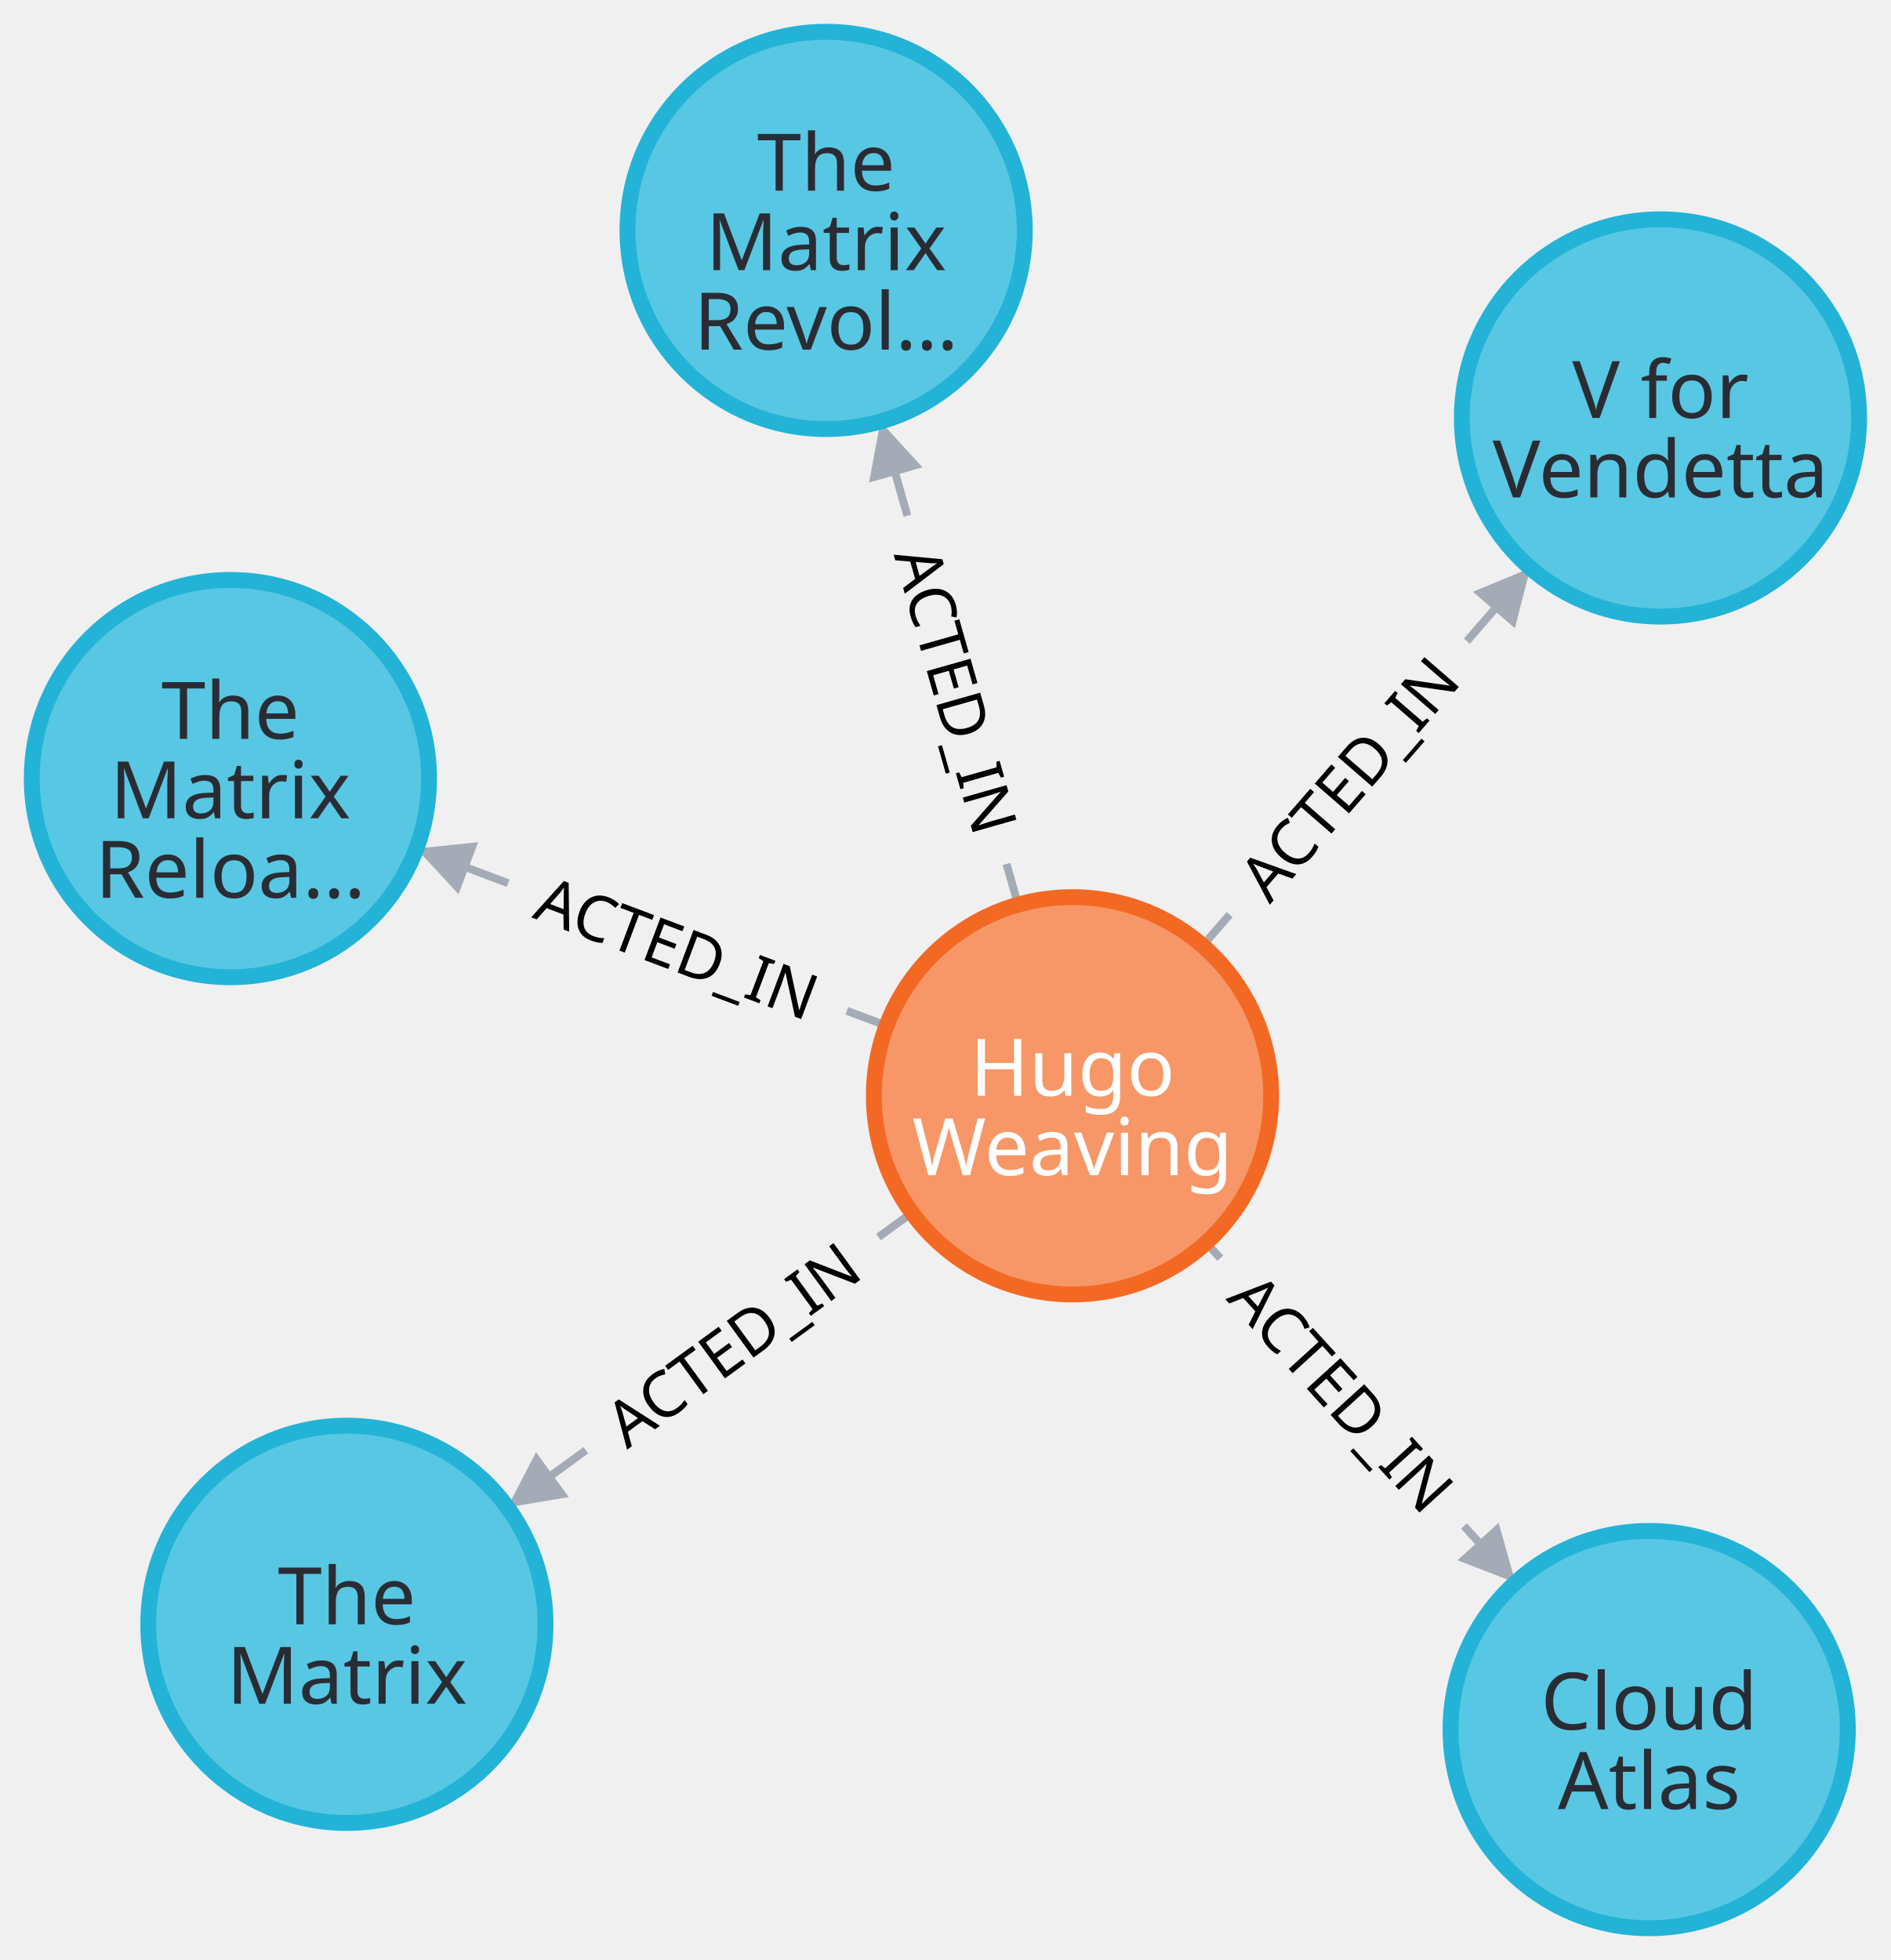
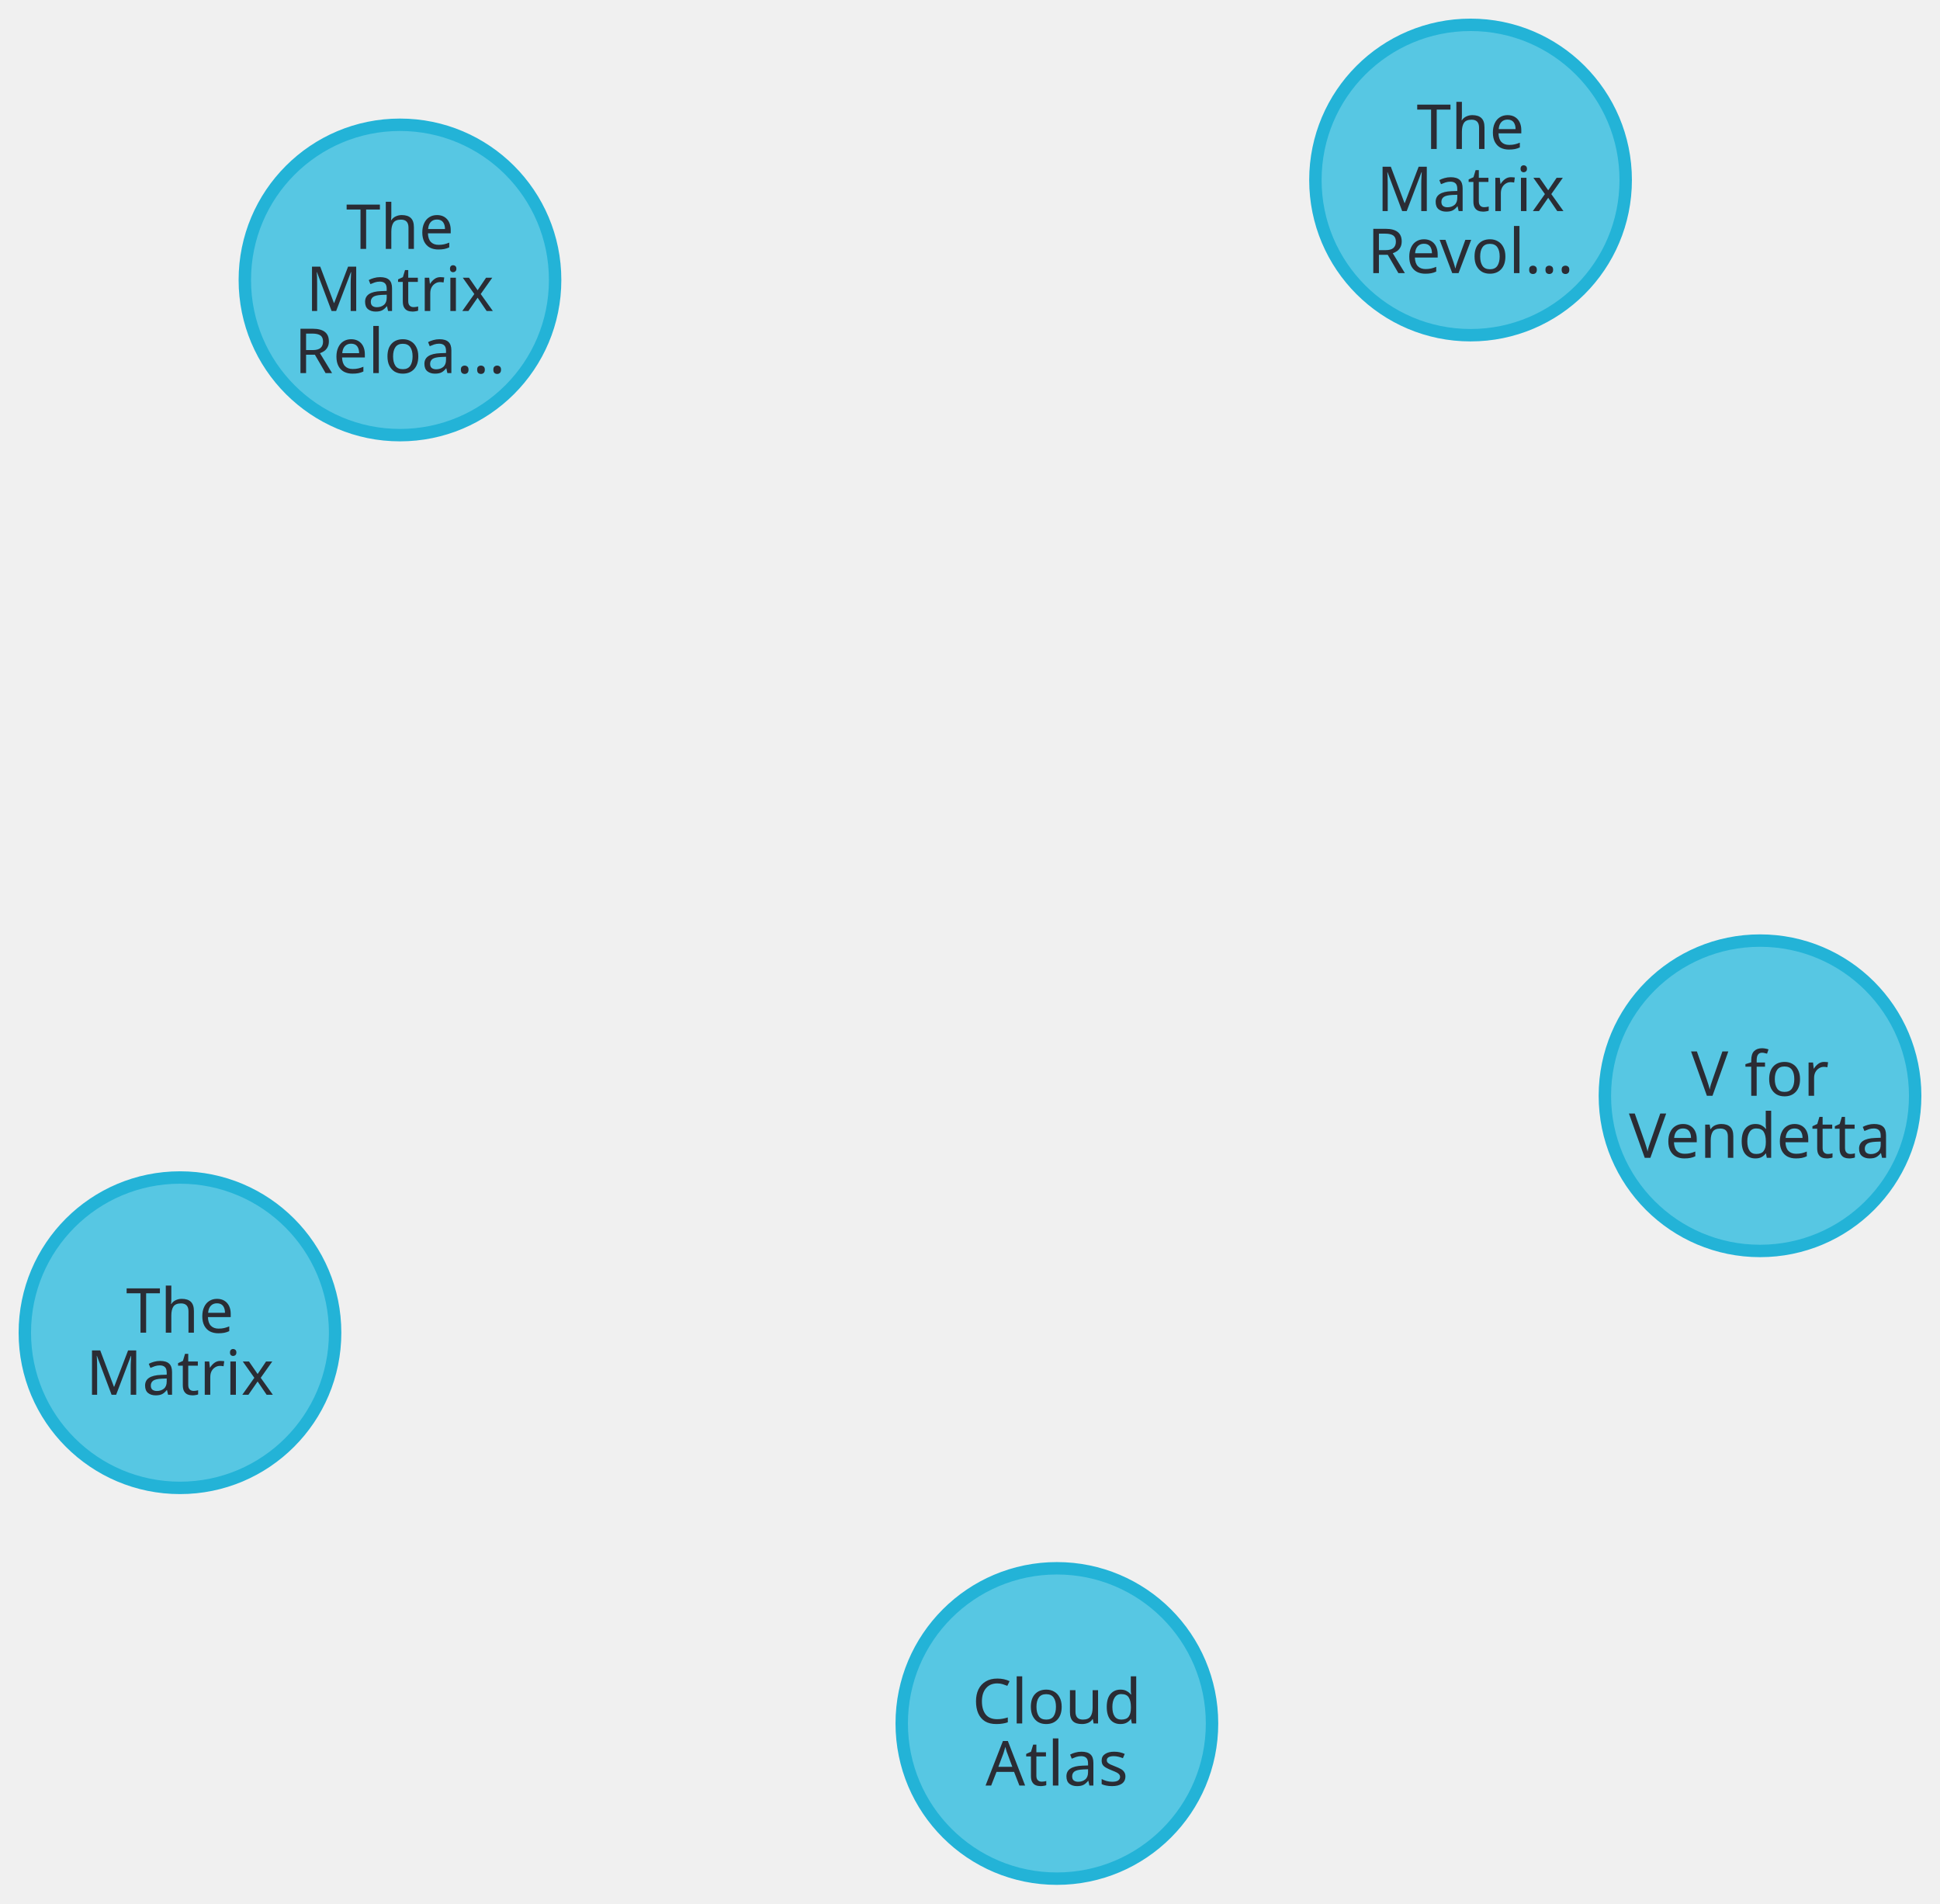
- <svg xmlns="http://www.w3.org/2000/svg" width="237.99" height="246.686" viewBox="-10.01 -11.684 237.99 246.686">
-   <g class="layer relationships">
-     <g class="relationship" transform="translate(124.9756 126.2317) rotate(407.7019)">
-       <path class="outline" fill="#A5ABB6" stroke="none" d="M 25 0.5 L 27.643 0.5 L 27.643 -0.5 L 25 -0.5 Z M 73.205 0.5 L 75.848 0.5 L 75.848 3.5 L 82.848 0 L 75.848 -3.5 L 75.848 -0.5 L 73.205 -0.5 Z" />
-       <text text-anchor="middle" pointer-events="none" font-size="8px" fill="#000000" x="50.424" y="3" font-family="sans-serif">ACTED_IN</text>
-     </g>
-     <g class="relationship" transform="translate(124.9756 126.2317) rotate(310.9406)">
-       <path class="outline" fill="#A5ABB6" stroke="none" d="M 25 0.5 L 30.187 0.5 L 30.187 -0.5 L 25 -0.5 Z M 75.75 0.5 L 80.937 0.5 L 80.937 3.5 L 87.937 0 L 80.937 -3.5 L 80.937 -0.5 L 75.75 -0.5 Z" />
-       <text text-anchor="middle" pointer-events="none" font-size="8px" fill="#000000" x="52.968" y="3" font-family="sans-serif">ACTED_IN</text>
-     </g>
-     <g class="relationship" transform="translate(124.9756 126.2317) rotate(254.108)">
-       <path class="outline" fill="#A5ABB6" stroke="none" d="M 25 0.5 L 30.341 0.5 L 30.341 -0.5 L 25 -0.5 Z M 75.903 0.5 L 81.244 0.5 L 81.244 3.5 L 88.244 0 L 81.244 -3.5 L 81.244 -0.5 L 75.903 -0.5 Z" />
-       <text text-anchor="middle" pointer-events="none" font-size="8px" fill="#000000" x="53.122" y="3" transform="rotate(180 53.12187 0)" font-family="sans-serif">ACTED_IN</text>
-     </g>
-     <g class="relationship" transform="translate(124.9756 126.2317) rotate(200.6405)">
-       <path class="outline" fill="#A5ABB6" stroke="none" d="M 25 0.5 L 30.346 0.5 L 30.346 -0.5 L 25 -0.5 Z M 75.909 0.5 L 81.255 0.5 L 81.255 3.5 L 88.255 0 L 81.255 -3.5 L 81.255 -0.5 L 75.909 -0.5 Z" />
-       <text text-anchor="middle" pointer-events="none" font-size="8px" fill="#000000" x="53.128" y="3" transform="rotate(180 53.1277 0)" font-family="sans-serif">ACTED_IN</text>
-     </g>
-     <g class="relationship" transform="translate(124.9756 126.2317) rotate(503.9321)">
-       <path class="outline" fill="#A5ABB6" stroke="none" d="M 25 0.5 L 30.211 0.5 L 30.211 -0.5 L 25 -0.5 Z M 75.774 0.5 L 80.985 0.5 L 80.985 3.5 L 87.985 0 L 80.985 -3.5 L 80.985 -0.5 L 75.774 -0.5 Z" />
-       <text text-anchor="middle" pointer-events="none" font-size="8px" fill="#000000" x="52.993" y="3" transform="rotate(180 52.9927 0)" font-family="sans-serif">ACTED_IN</text>
-     </g>
-   </g>
+ <svg xmlns="http://www.w3.org/2000/svg" width="312.597" height="306.638" viewBox="-55.668 -47.259 312.597 306.638">
+   <g class="layer relationships" />
  <g class="layer nodes">
-     <g class="node" transform="translate(124.9756,126.2317)">
-       <circle class="outline" cx="0" cy="0" r="25" fill="#F79767" stroke="#f36924" stroke-width="2px" />
-       <text text-anchor="middle" pointer-events="none" font-family="sans-serif" dy="1.562" font-size="25" fill="#FFFFFF" />
-       <text text-anchor="middle" pointer-events="none" font-family="sans-serif" dy="1.562" font-size="25" fill="#FFFFFF" />
-       <text text-anchor="middle" pointer-events="none" x="0" y="0" font-size="10px" fill="#FFFFFF" font-family="sans-serif"> Hugo</text>
-       <text text-anchor="middle" pointer-events="none" x="0" y="10" font-size="10px" fill="#FFFFFF" font-family="sans-serif"> Weaving</text>
-     </g>
-     <g class="node" transform="translate(197.5562,206.0022)">
+     <g class="node" transform="translate(114.6292,230.3787)">
      <circle class="outline" cx="0" cy="0" r="25" fill="#57C7E3" stroke="#23b3d7" stroke-width="2px" />
      <text text-anchor="middle" pointer-events="none" font-family="sans-serif" dy="1.562" font-size="25" fill="#2A2C34" />
      <text text-anchor="middle" pointer-events="none" font-family="sans-serif" dy="1.562" font-size="25" fill="#2A2C34" />
      <text text-anchor="middle" pointer-events="none" x="0" y="0" font-size="10px" fill="#2A2C34" font-family="sans-serif"> Cloud</text>
      <text text-anchor="middle" pointer-events="none" x="0" y="10" font-size="10px" fill="#2A2C34" font-family="sans-serif"> Atlas</text>
    </g>
-     <g class="node" transform="translate(198.9803,40.92041)">
+     <g class="node" transform="translate(227.9283,129.2612)">
      <circle class="outline" cx="0" cy="0" r="25" fill="#57C7E3" stroke="#23b3d7" stroke-width="2px" />
      <text text-anchor="middle" pointer-events="none" font-family="sans-serif" dy="1.562" font-size="25" fill="#2A2C34" />
      <text text-anchor="middle" pointer-events="none" font-family="sans-serif" dy="1.562" font-size="25" fill="#2A2C34" />
      <text text-anchor="middle" pointer-events="none" x="0" y="0" font-size="10px" fill="#2A2C34" font-family="sans-serif"> V for</text>
      <text text-anchor="middle" pointer-events="none" x="0" y="10" font-size="10px" fill="#2A2C34" font-family="sans-serif"> Vendetta</text>
    </g>
-     <g class="node" transform="translate(93.96666,17.31623)">
+     <g class="node" transform="translate(181.2858,-18.25946)">
      <circle class="outline" cx="0" cy="0" r="25" fill="#57C7E3" stroke="#23b3d7" stroke-width="2px" />
      <text text-anchor="middle" pointer-events="none" font-family="sans-serif" dy="1.562" font-size="25" fill="#2A2C34" />
      <text text-anchor="middle" pointer-events="none" font-family="sans-serif" dy="1.562" font-size="25" fill="#2A2C34" />
      <text text-anchor="middle" pointer-events="none" font-family="sans-serif" dy="1.562" font-size="25" fill="#2A2C34" />
      <text text-anchor="middle" pointer-events="none" x="0" y="-5" font-size="10px" fill="#2A2C34" font-family="sans-serif"> The</text>
      <text text-anchor="middle" pointer-events="none" x="0" y="5" font-size="10px" fill="#2A2C34" font-family="sans-serif"> Matrix</text>
      <text text-anchor="middle" pointer-events="none" x="0" y="15" font-size="10px" fill="#2A2C34" font-family="sans-serif"> Revol…</text>
    </g>
-     <g class="node" transform="translate(18.99001,86.30879)">
+     <g class="node" transform="translate(8.78044,-2.160217)">
      <circle class="outline" cx="0" cy="0" r="25" fill="#57C7E3" stroke="#23b3d7" stroke-width="2px" />
      <text text-anchor="middle" pointer-events="none" font-family="sans-serif" dy="1.562" font-size="25" fill="#2A2C34" />
      <text text-anchor="middle" pointer-events="none" font-family="sans-serif" dy="1.562" font-size="25" fill="#2A2C34" />
      <text text-anchor="middle" pointer-events="none" font-family="sans-serif" dy="1.562" font-size="25" fill="#2A2C34" />
      <text text-anchor="middle" pointer-events="none" x="0" y="-5" font-size="10px" fill="#2A2C34" font-family="sans-serif"> The</text>
      <text text-anchor="middle" pointer-events="none" x="0" y="5" font-size="10px" fill="#2A2C34" font-family="sans-serif"> Matrix</text>
      <text text-anchor="middle" pointer-events="none" x="0" y="15" font-size="10px" fill="#2A2C34" font-family="sans-serif"> Reloa…</text>
    </g>
-     <g class="node" transform="translate(33.6473,192.7512)">
+     <g class="node" transform="translate(-26.66834,167.4283)">
      <circle class="outline" cx="0" cy="0" r="25" fill="#57C7E3" stroke="#23b3d7" stroke-width="2px" />
      <text text-anchor="middle" pointer-events="none" font-family="sans-serif" dy="1.562" font-size="25" fill="#2A2C34" />
      <text text-anchor="middle" pointer-events="none" font-family="sans-serif" dy="1.562" font-size="25" fill="#2A2C34" />
      <text text-anchor="middle" pointer-events="none" x="0" y="0" font-size="10px" fill="#2A2C34" font-family="sans-serif"> The</text>
      <text text-anchor="middle" pointer-events="none" x="0" y="10" font-size="10px" fill="#2A2C34" font-family="sans-serif"> Matrix</text>
    </g>
  </g>
</svg>
